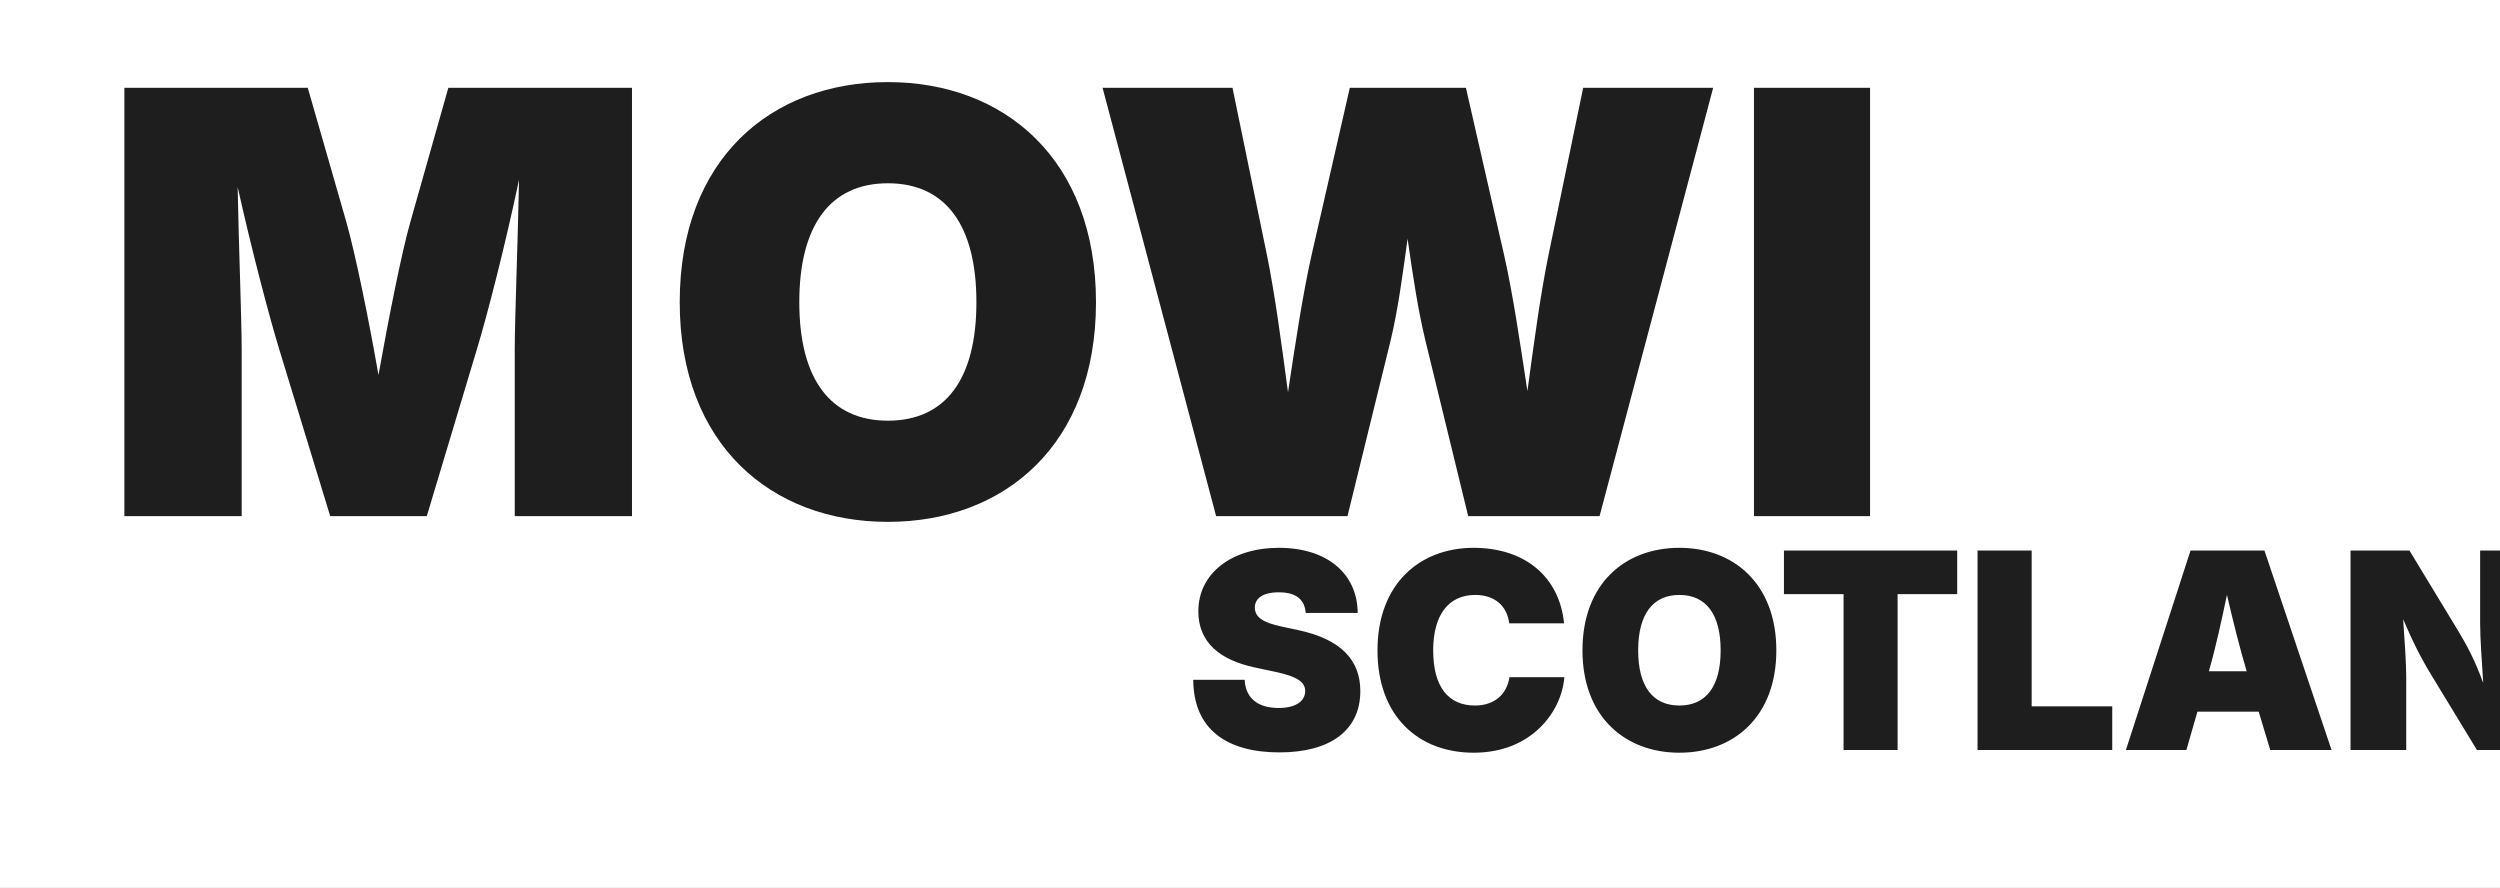
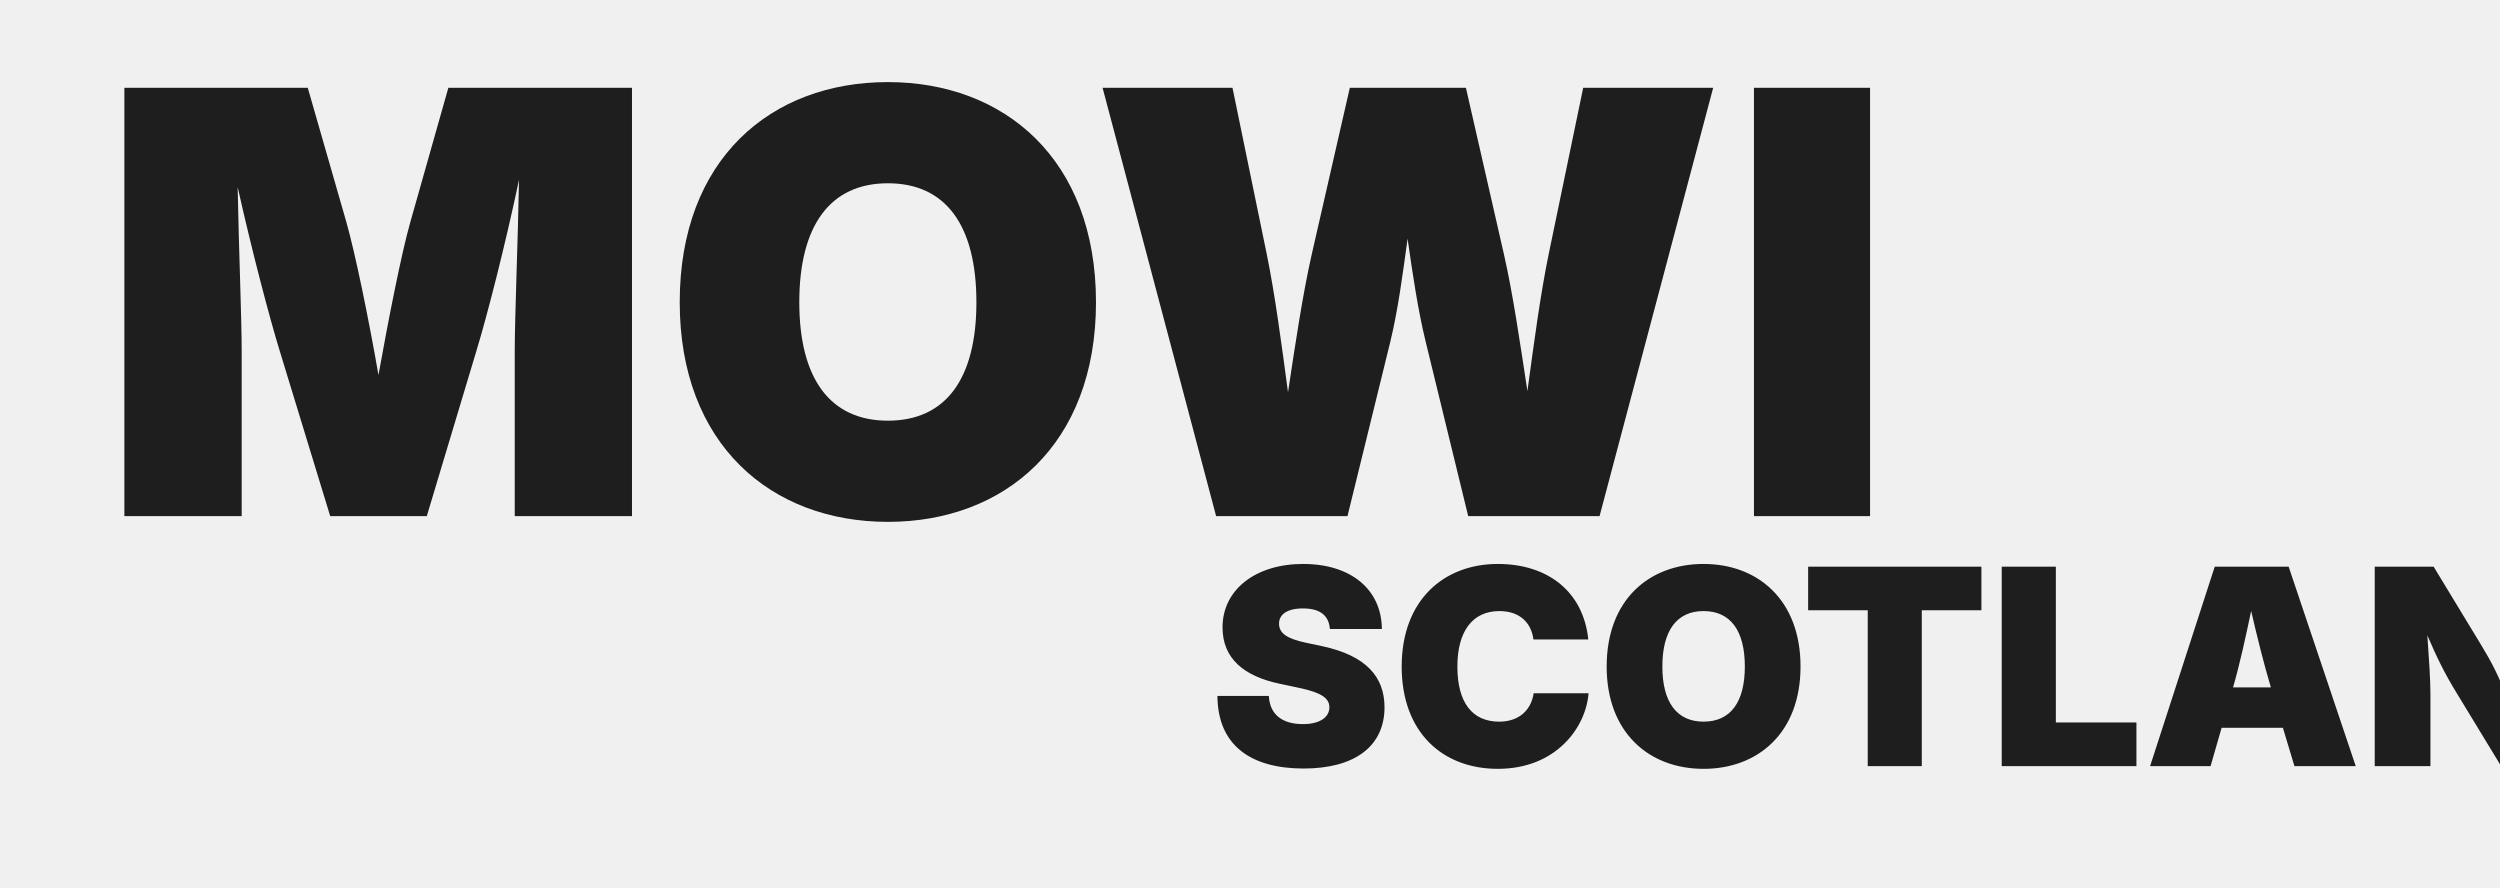
<svg xmlns="http://www.w3.org/2000/svg" viewBox="0 0 620 220" role="img" aria-labelledby="title desc">
-   <rect width="620" height="220" fill="#fff" />
-   <text x="24" y="128" font-family="Inter, Arial Black, Helvetica, sans-serif" font-size="146" font-weight="900" fill="#1e1e1e">MOWI</text>
-   <text x="294" y="186" font-family="Inter, Arial Black, Helvetica, sans-serif" font-size="68" font-weight="900" fill="#1e1e1e">SCOTLAND</text>
+   <text x="24" y="128" font-family="Inter, Arial Black, Helvetica, sans-serif" font-size="146" font-weight="900" fill="#1e1e1e" textLength="420" lengthAdjust="spacingAndGlyphs">MOWI</text>
+   <text x="300" y="190" textLength="296" lengthAdjust="spacingAndGlyphs" font-family="Inter, Arial Black, Helvetica, sans-serif" font-size="68" font-weight="900" fill="#1e1e1e">SCOTLAND</text>
</svg>
